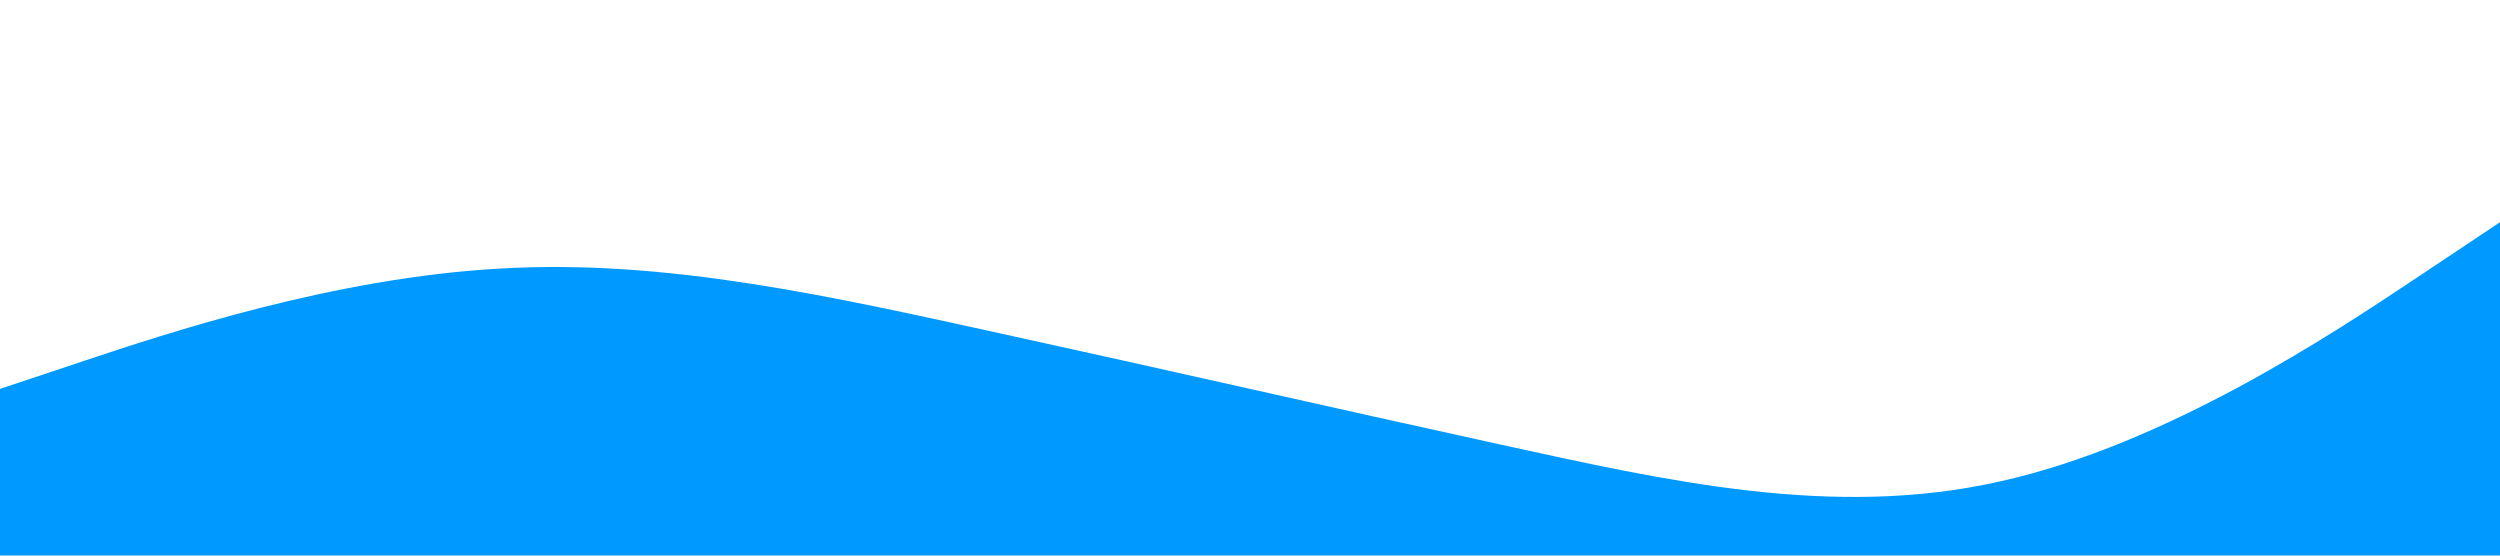
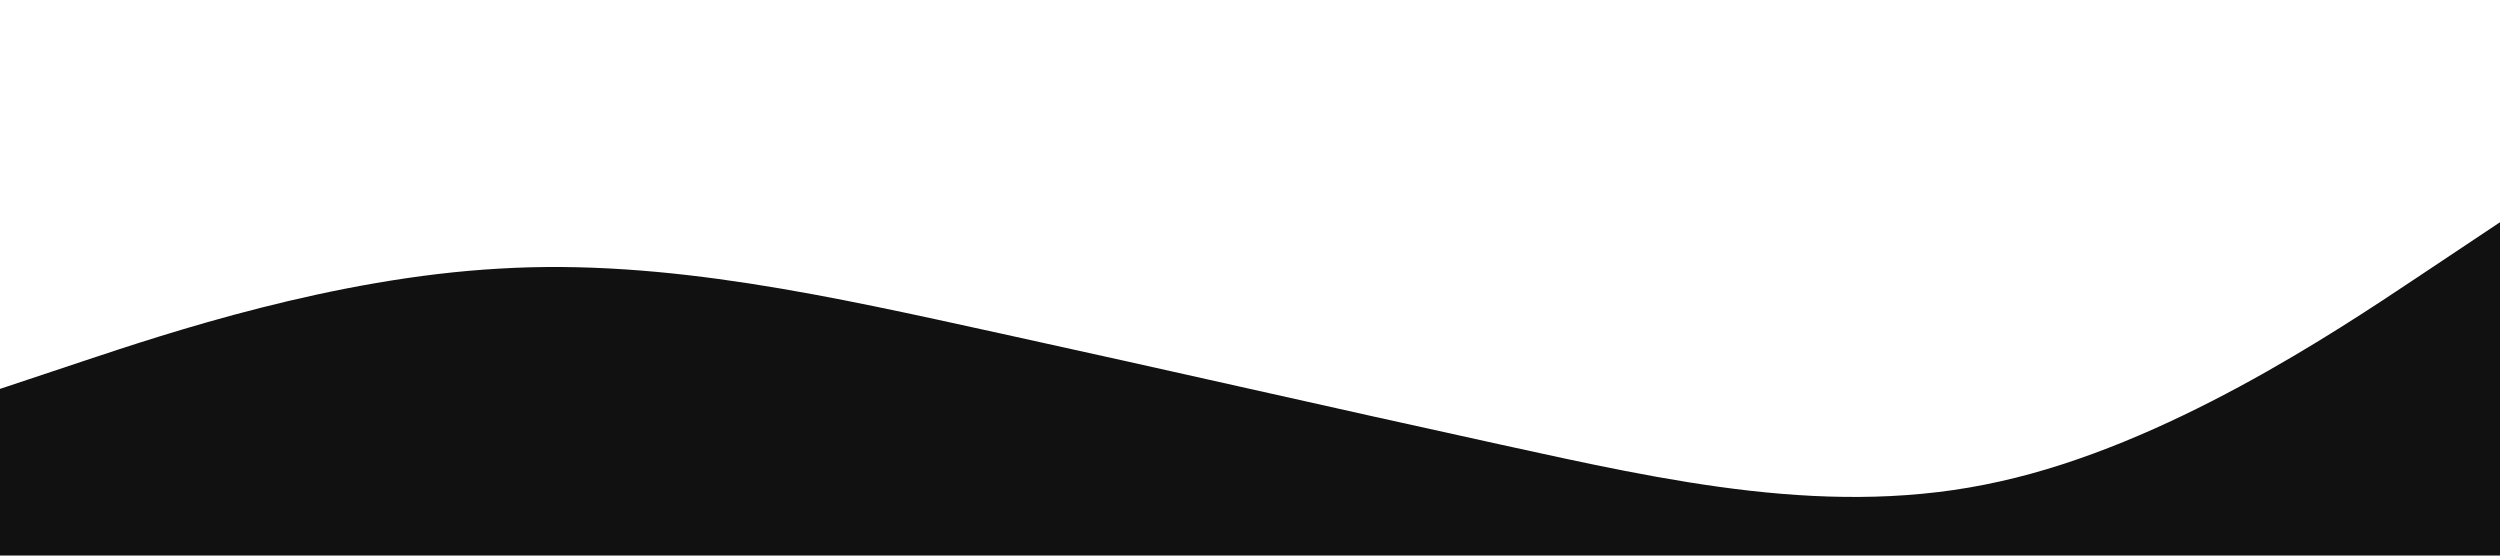
<svg xmlns="http://www.w3.org/2000/svg" viewBox="0 0 1440 320">
-   <path fill="#0099ff" fill-opacity="1" d="M0,224L48,208C96,192,192,160,288,154.7C384,149,480,171,576,192C672,213,768,235,864,256C960,277,1056,299,1152,277.3C1248,256,1344,192,1392,160L1440,128L1440,320L1392,320C1344,320,1248,320,1152,320C1056,320,960,320,864,320C768,320,672,320,576,320C480,320,384,320,288,320C192,320,96,320,48,320L0,320Z" />
+   <path fill="#111111" fill-opacity="1" d="M0,224L48,208C96,192,192,160,288,154.7C384,149,480,171,576,192C672,213,768,235,864,256C960,277,1056,299,1152,277.3C1248,256,1344,192,1392,160L1440,128L1440,320L1392,320C1344,320,1248,320,1152,320C1056,320,960,320,864,320C768,320,672,320,576,320C480,320,384,320,288,320C192,320,96,320,48,320L0,320Z" />
</svg>
